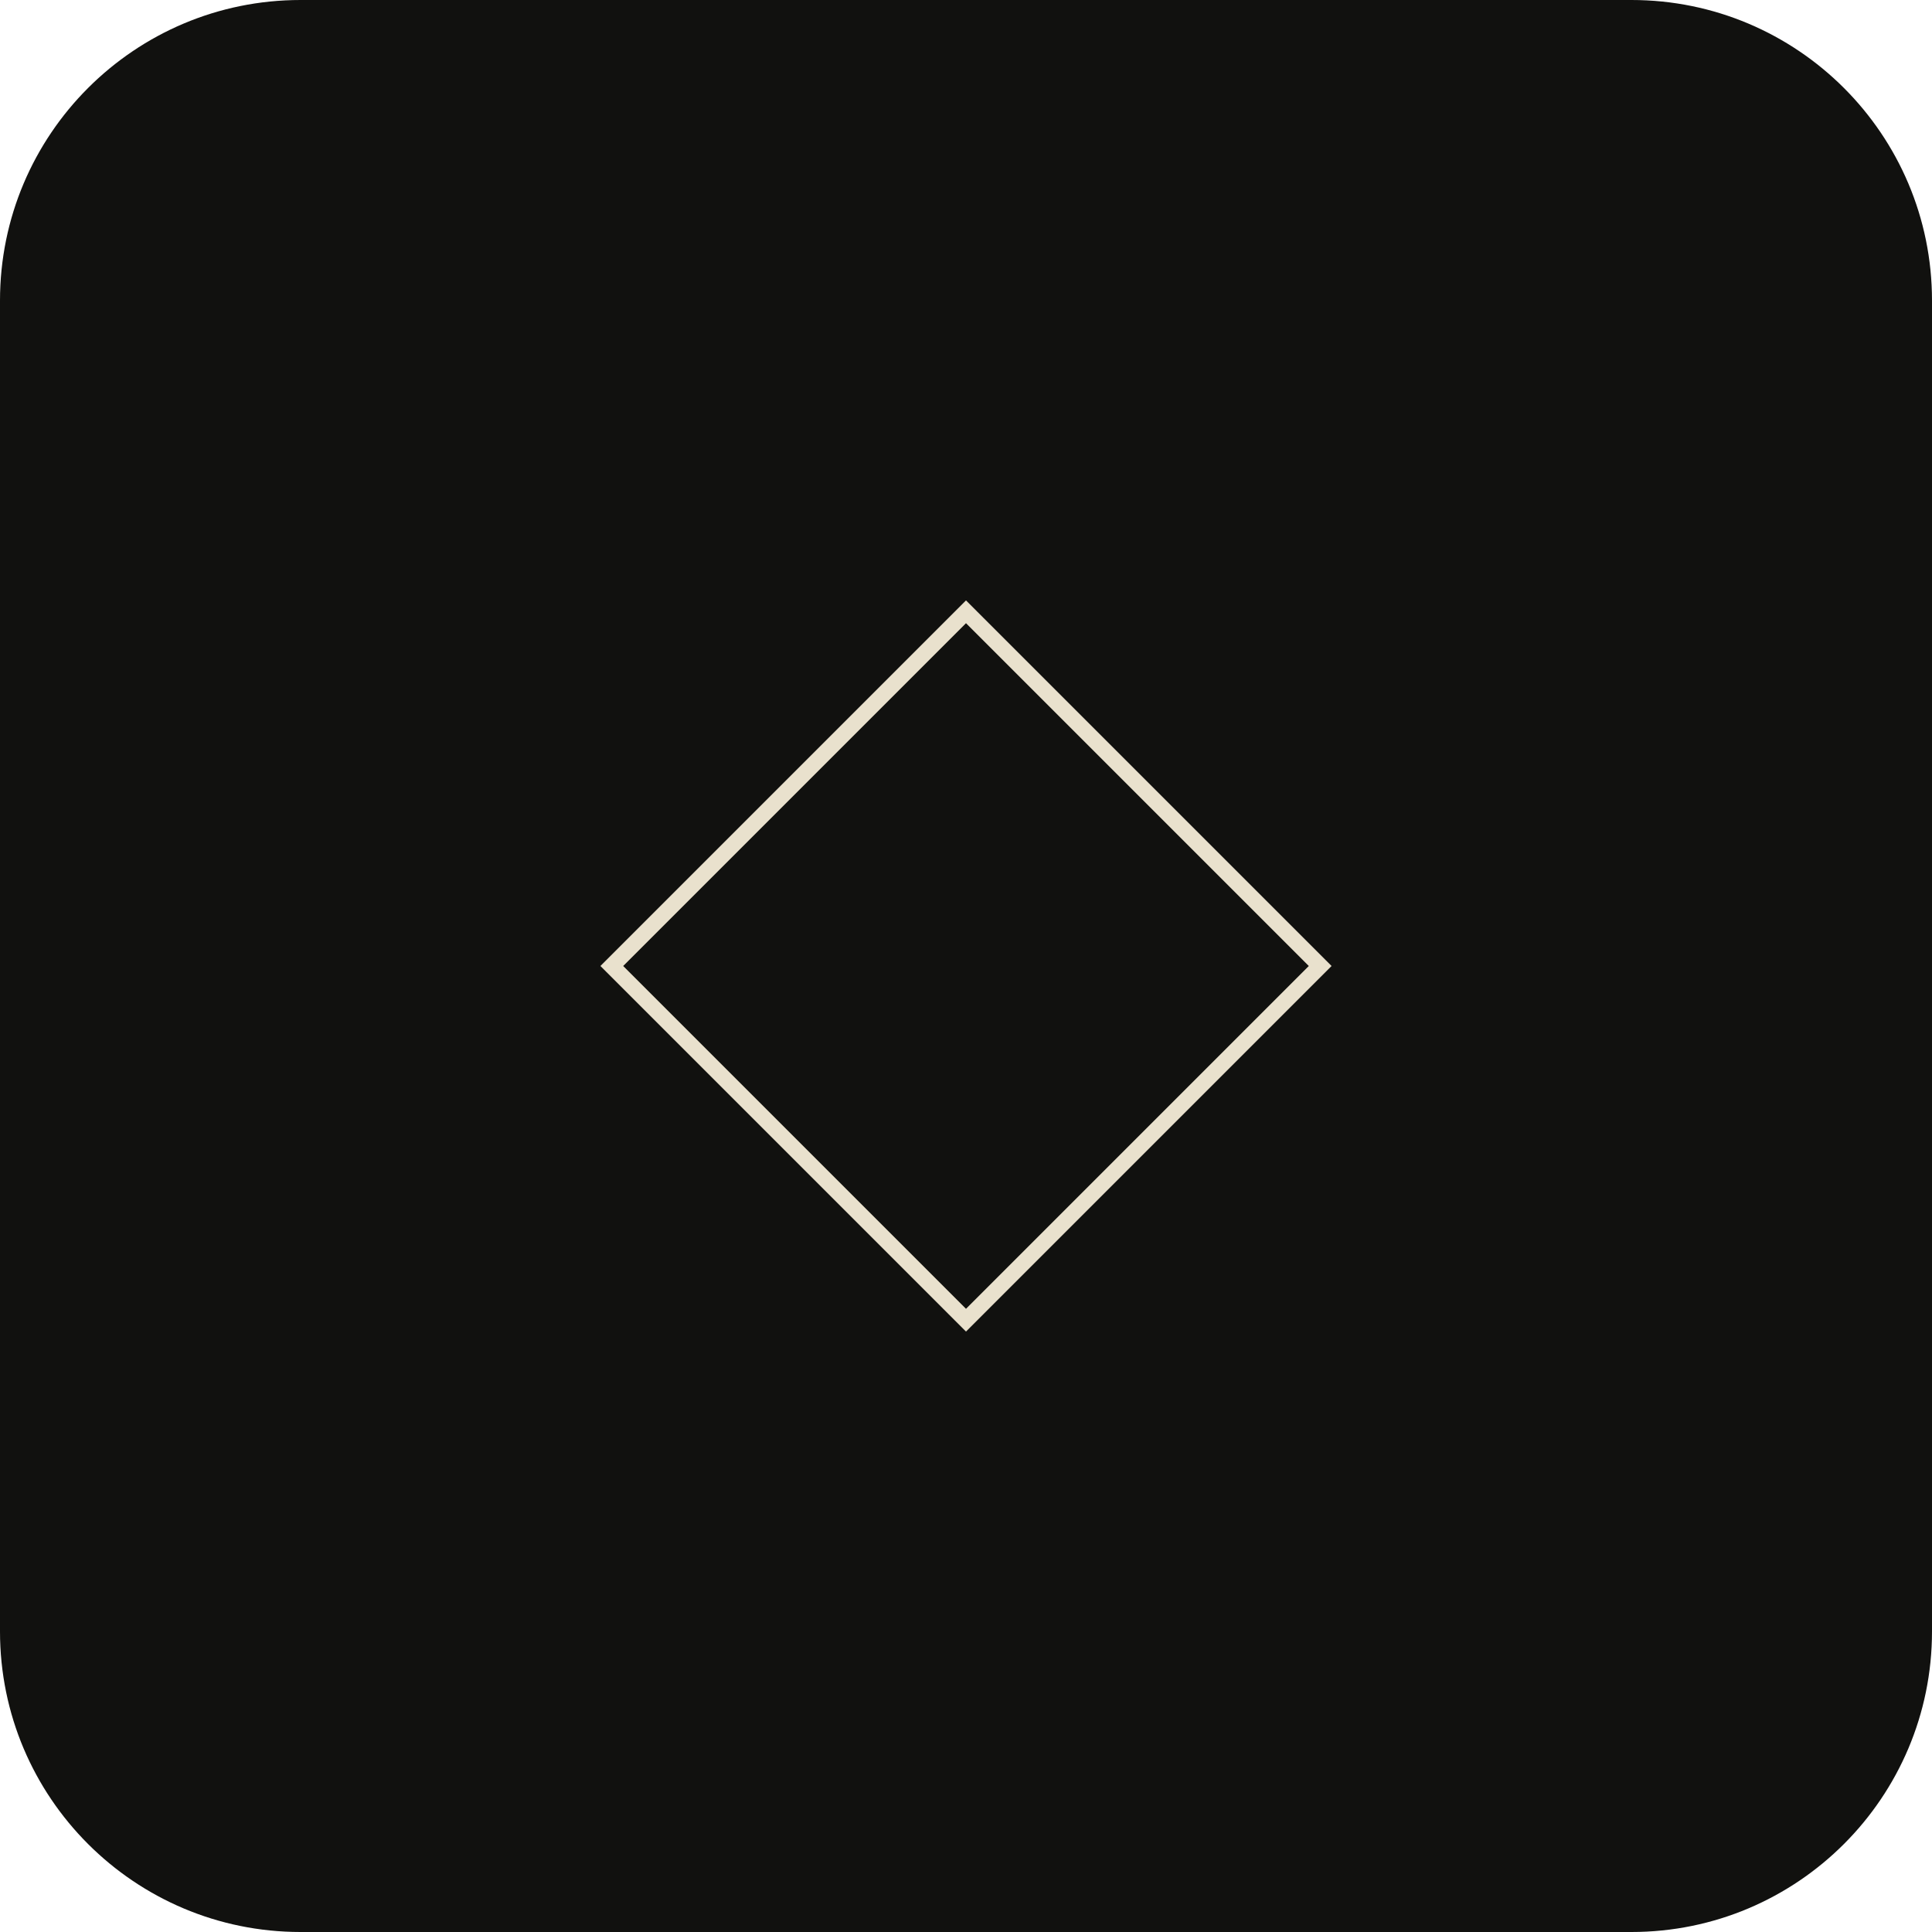
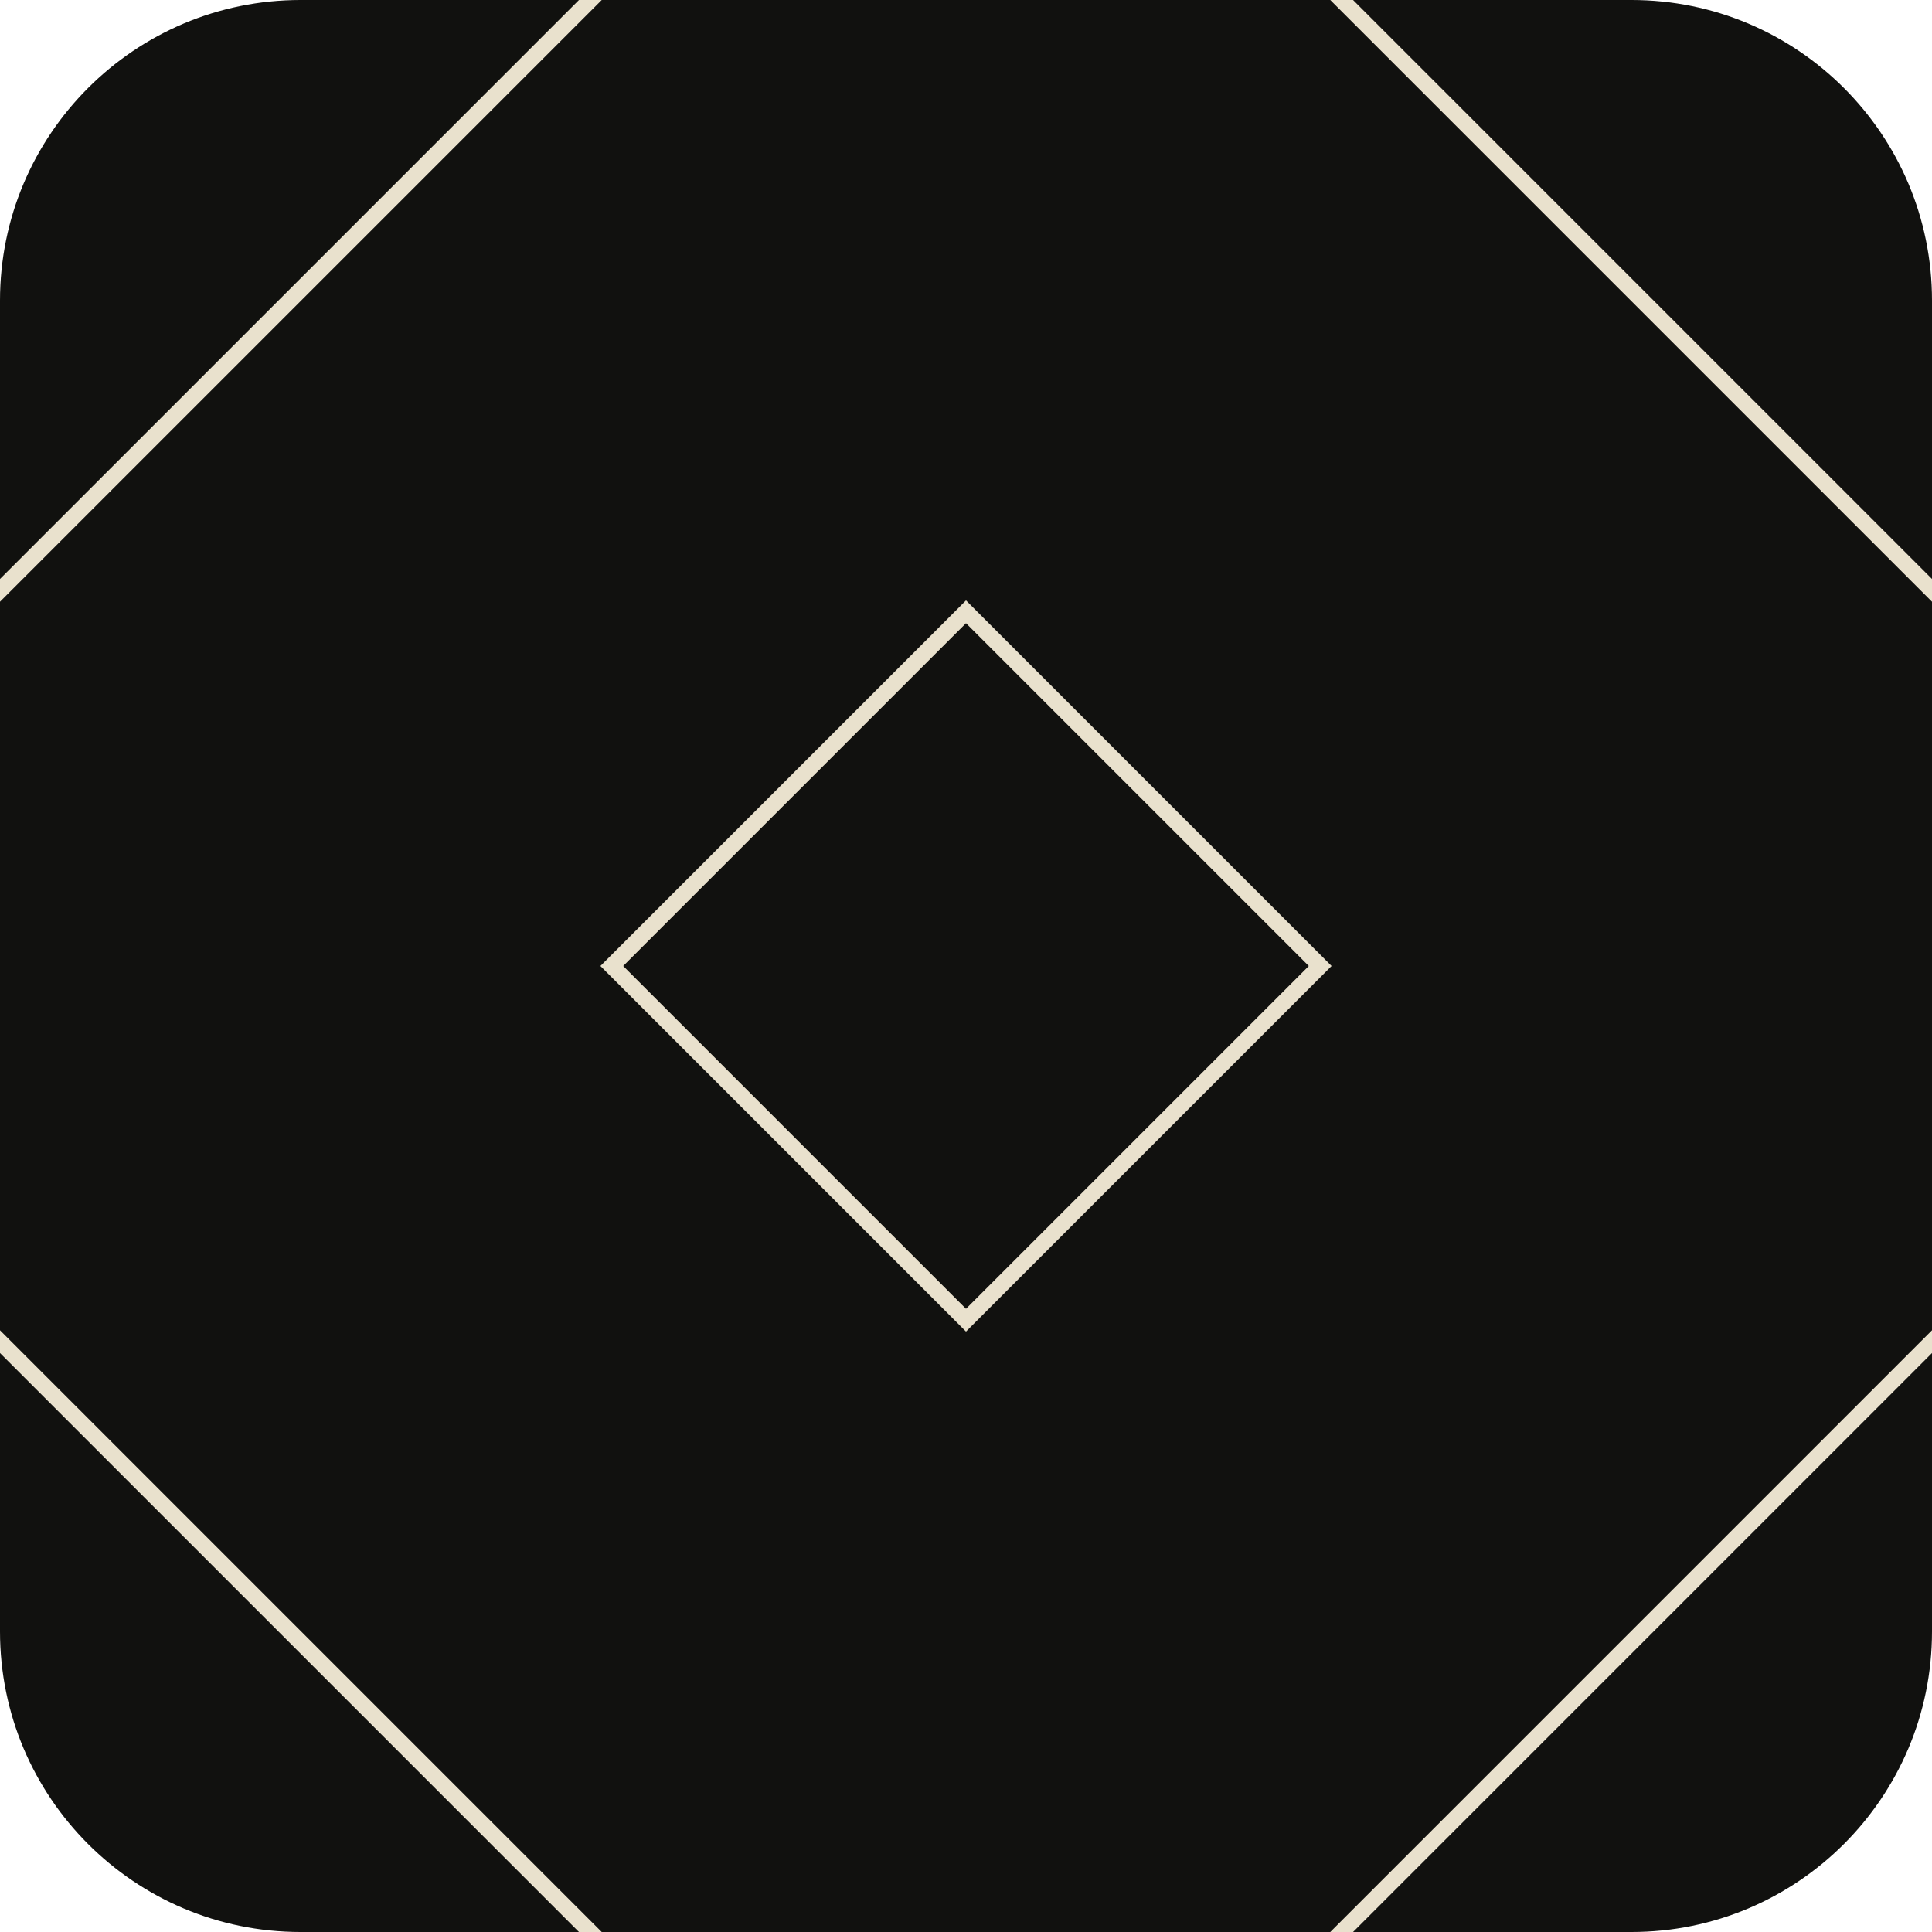
<svg xmlns="http://www.w3.org/2000/svg" width="180" height="180" viewBox="0 0 180 180">
  <rect width="180" height="180" rx="28" fill="#11110f" />
  <path d="M90 57 L123 90 L90 123 L57 90 Z" fill="none" stroke="#e9e1cd" stroke-width="1.5" />
+   <path d="M90 -35 L215 90 L90 215 L-35 90 Z" fill="none" stroke="#e9e1cd" stroke-width="1.5" />
</svg>
